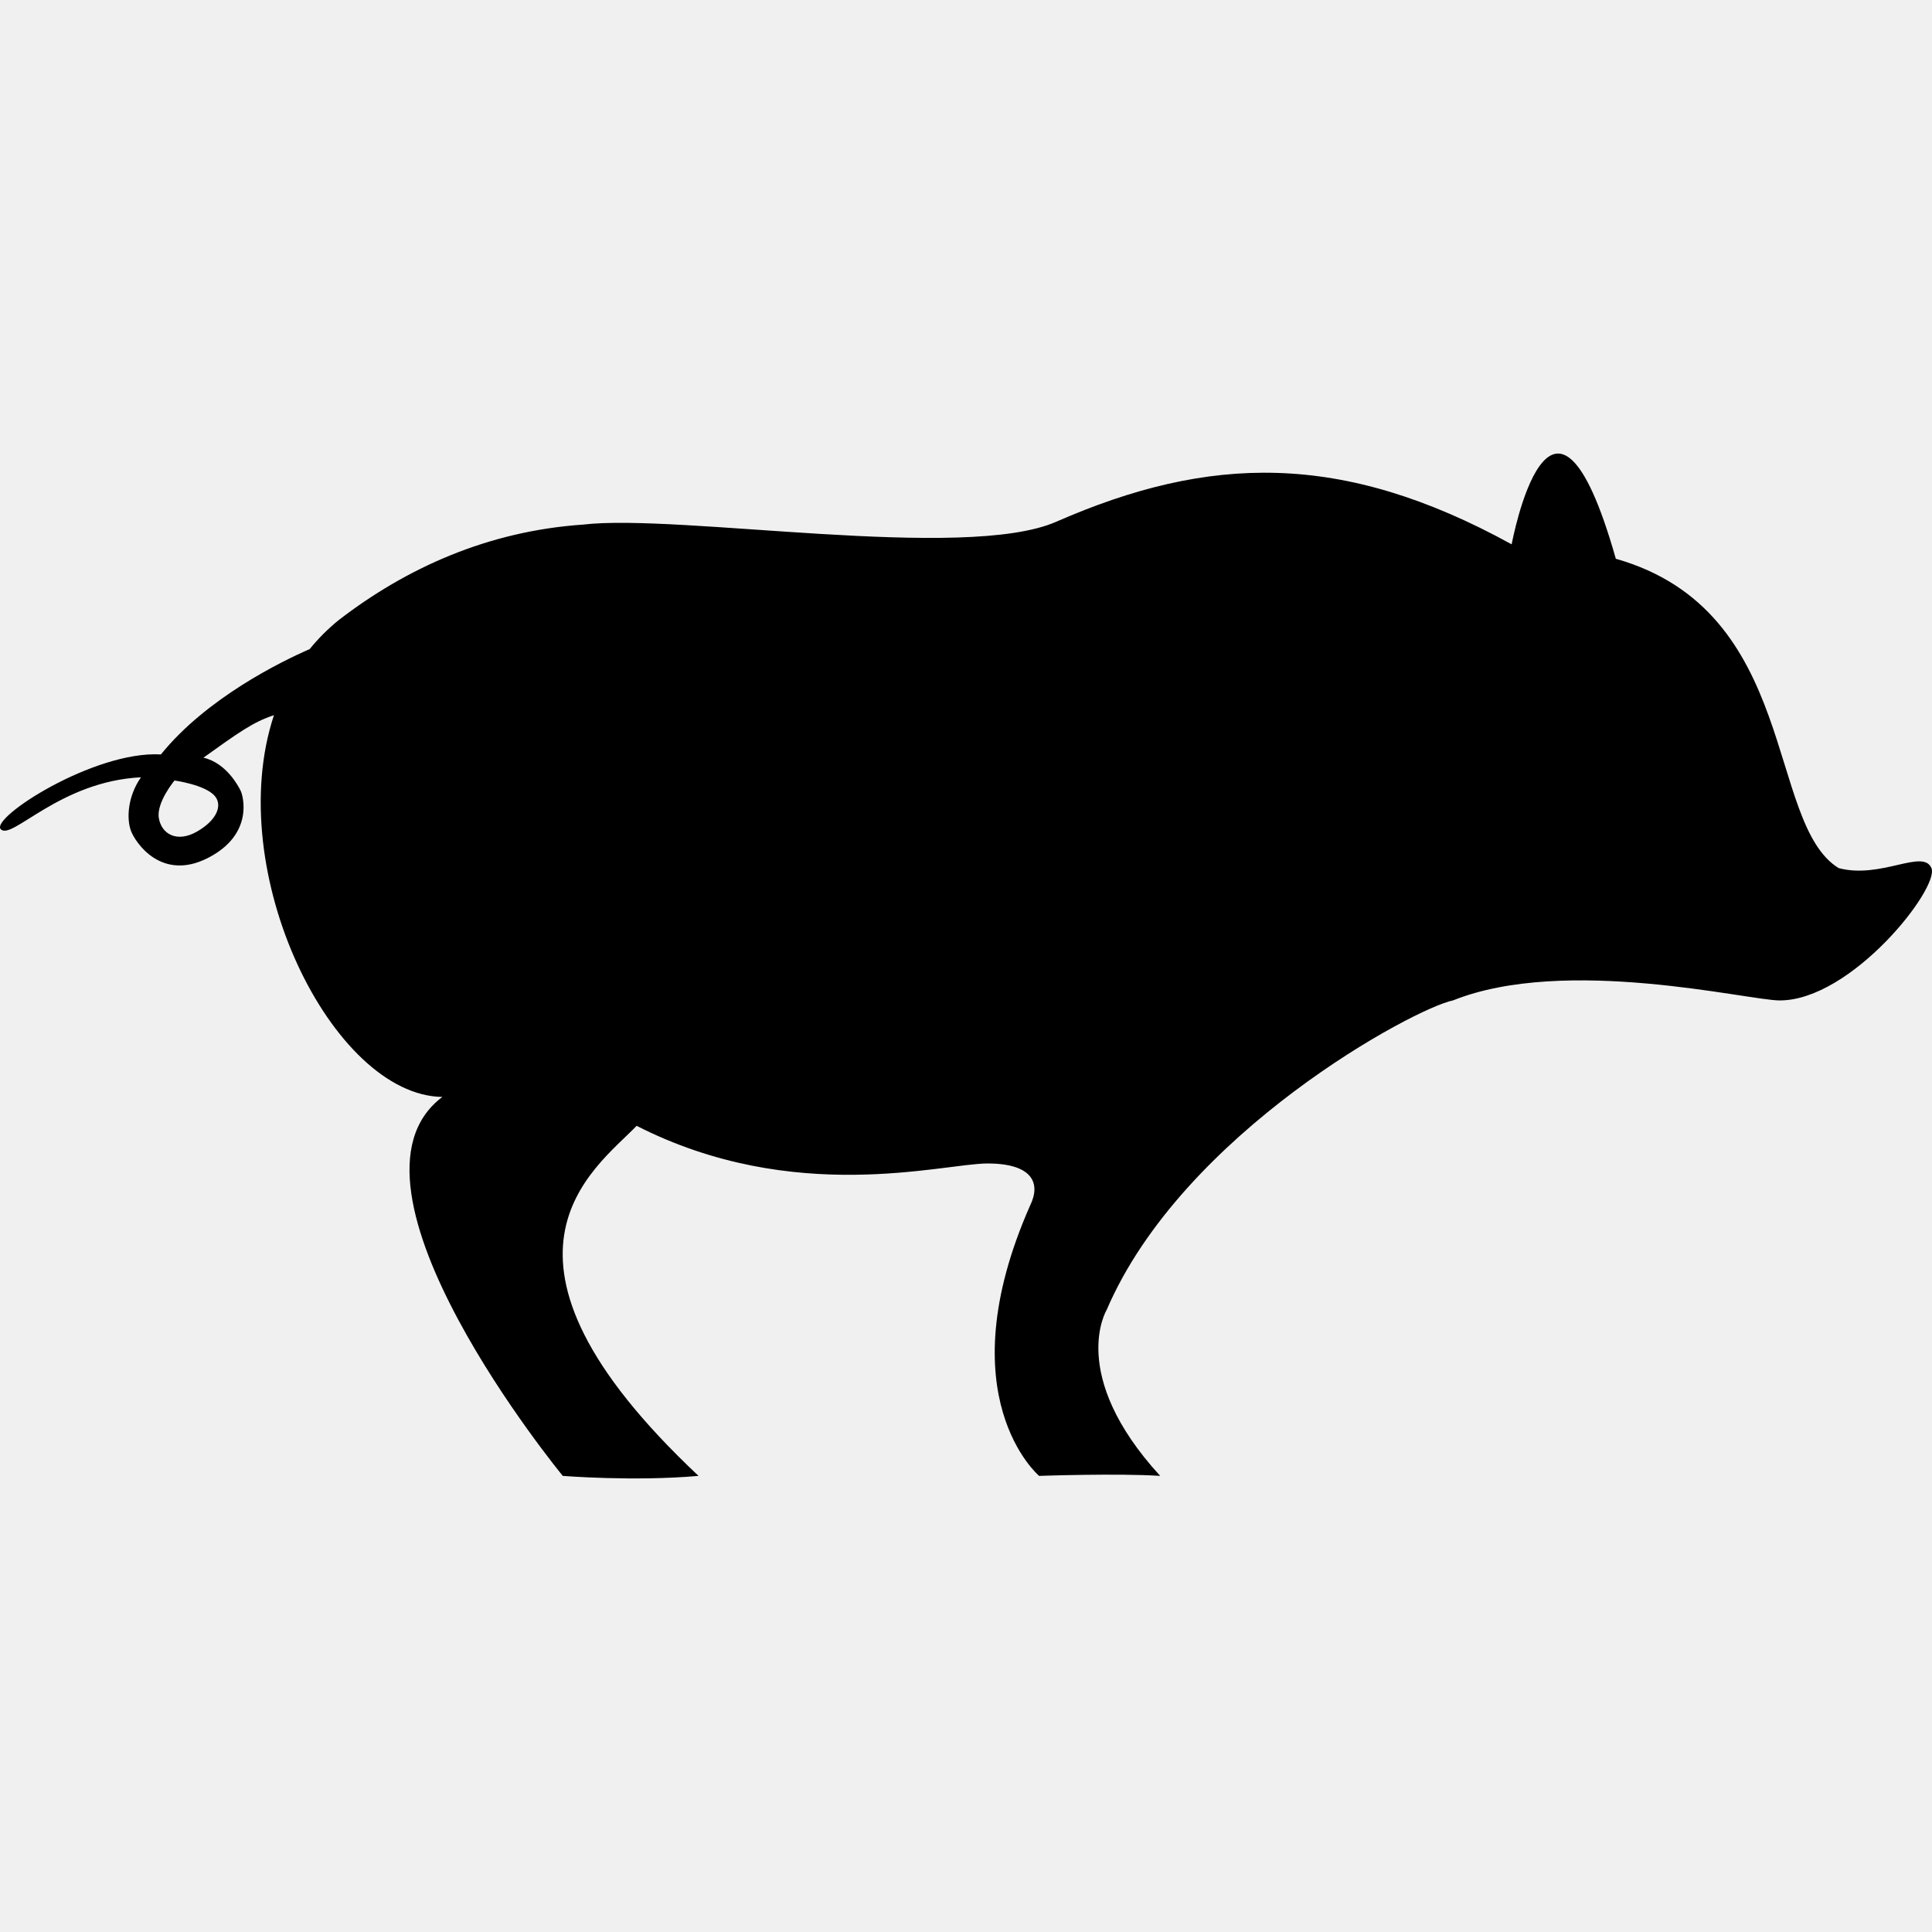
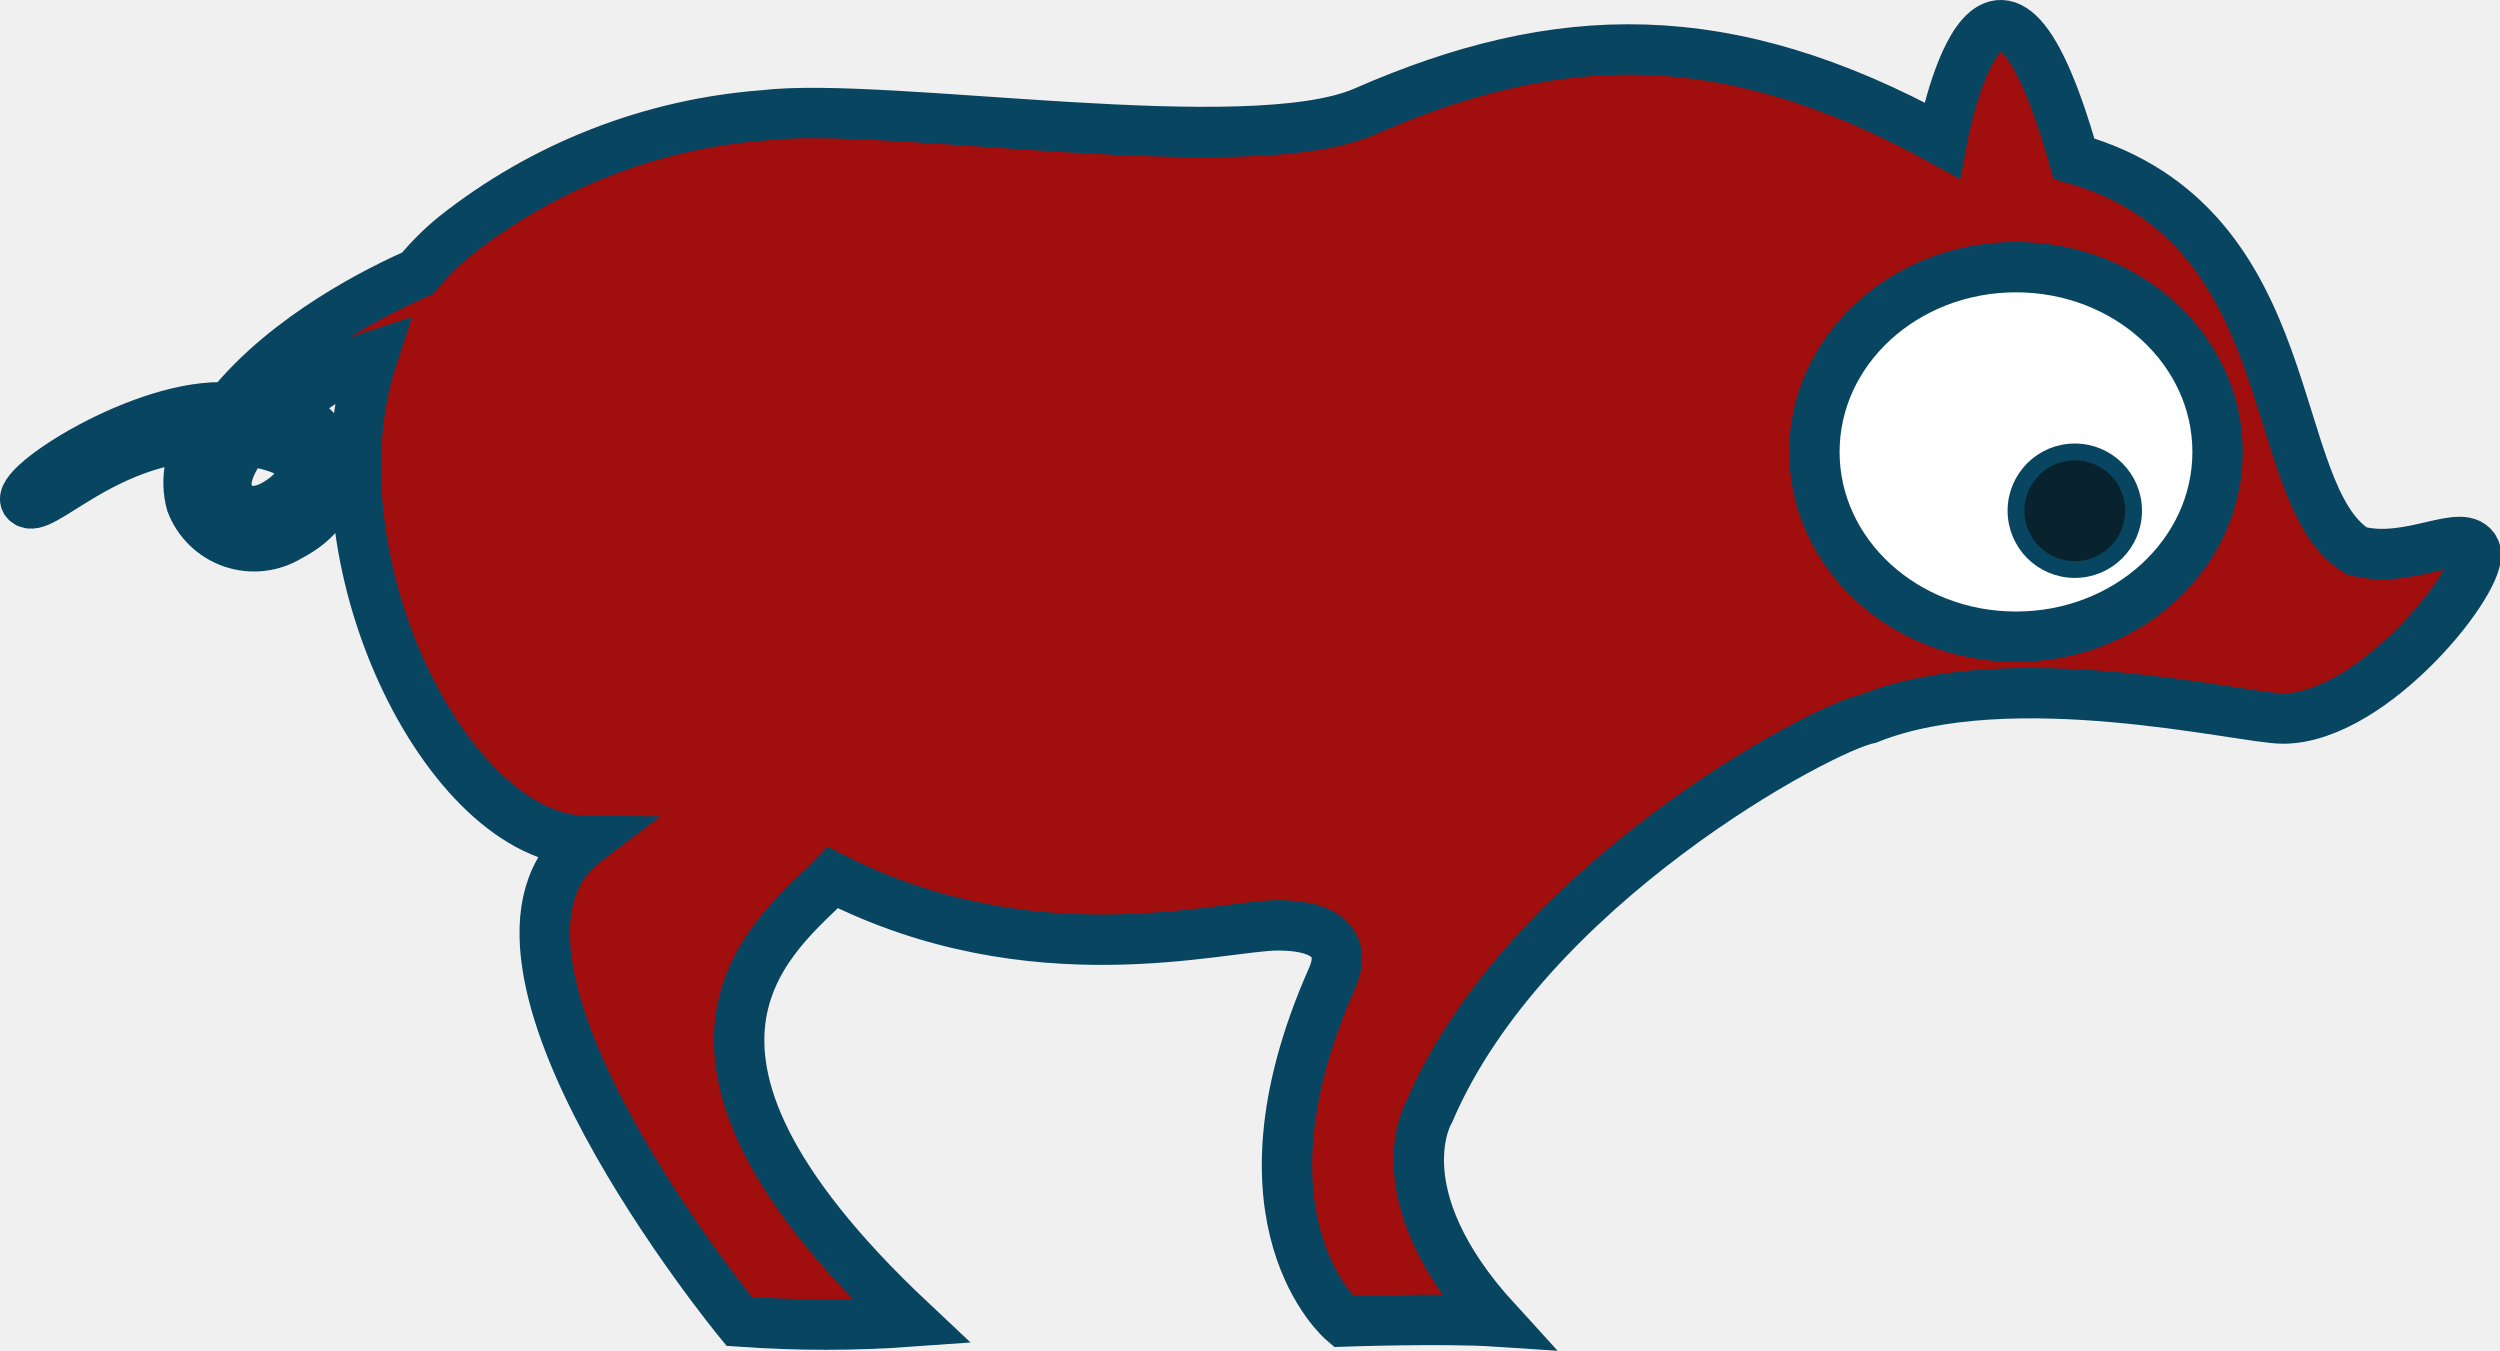
- <svg xmlns="http://www.w3.org/2000/svg" version="1.1" id="Capa_1" x="0px" y="0px" viewBox="0 0 311.902 311.902" style="enable-background:new 0 0 311.902 311.902;" xml:space="preserve">
-   <path d="M296.824,140.143c-11.774-7.299-6.313-41.51-35.965-49.936c-10.439-36.807-16.815-2.331-16.815-2.331  c-27.487-15.119-48.936-14.413-73.545-3.637c-14.767,6.458-60.899-1.369-76.363,0.45c-15.418,1.057-28.565,7.028-39.459,15.421  c-1.766,1.43-3.323,3.004-4.686,4.681c-4.522,1.976-16.603,7.844-24.015,17.005c-10.805-0.622-27.63,10.272-25.845,12.085  c1.779,1.814,9.519-7.741,22.628-8.395c-2.185,3.122-2.331,6.723-1.625,8.622c0.7,1.902,4.934,8.267,12.475,4.378  c7.455-3.835,5.594-10.084,5.273-10.756c-0.312-0.683-2.31-4.563-6.042-5.41c5.551-3.968,8.049-5.79,11.385-6.856  c-8.379,25.307,9.421,61.386,27.191,61.625c-19.083,14.328,19.438,61.179,19.438,61.179s11.471,0.921,21.918,0  c-37.709-35.437-16.812-49.465-9.99-56.514c25.443,12.968,49.413,6.078,56.649,6.078c7.236,0,8.662,3.177,6.855,6.818  c-13.624,30.895,1.468,43.618,1.468,43.618s12.72-0.447,19.546,0c-14.994-16.358-8.645-26.789-8.645-26.789  c12.275-28.634,49.767-48.751,55.907-49.97c18.187-7.275,47.619-0.012,52.725,0c11.624,0.034,25.897-18.189,24.519-21.368  C310.459,136.963,303.633,141.966,296.824,140.143z M34.67,128.497c1.31,1.531,0.312,3.949-2.899,5.769  c-3.204,1.828-5.719,0.387-6.133-2.227c-0.397-2.515,2.536-6.035,2.536-6.035S33.123,126.688,34.67,128.497z" />
-   <g>
- </g>
-   <g>
- </g>
-   <g>
- </g>
-   <g>
- </g>
-   <g>
- </g>
-   <g>
- </g>
-   <g>
- </g>
-   <g>
- </g>
-   <g>
- </g>
-   <g>
- </g>
-   <g>
- </g>
-   <g>
- </g>
-   <g>
- </g>
-   <g>
- </g>
-   <g>
- </g>
+ <svg xmlns="http://www.w3.org/2000/svg" viewBox="0 0 148.81 80.4">
+   <defs>
+     <style>.cls-1{fill:#a00e0e;}.cls-1,.cls-2,.cls-3{stroke:#084560;stroke-miterlimit:10;}.cls-1,.cls-2{stroke-width:3px;}.cls-2{fill:#fff;}.cls-3{fill:#08222e;}</style>
+   </defs>
+   <g id="Layer_2" data-name="Layer 2">
+     <g id="Layer_1-2" data-name="Layer 1">
+       <path class="cls-1" d="M140.27,32.79c-5.51-3.42-3-19.41-16.82-23.35-4.88-17.21-7.86-1.09-7.86-1.09-12.85-7.07-22.88-6.74-34.38-1.7-6.9,3-28.47-.64-35.7.21a33.77,33.77,0,0,0-18.45,7.21,15.11,15.11,0,0,0-2.19,2.19c-2.11.92-7.76,3.67-11.23,8C8.59,23.92.73,29,1.56,29.86S6,26.24,12.14,25.93a4.73,4.73,0,0,0-.76,4,4,4,0,0,0,5.83,2c3.49-1.79,2.62-4.71,2.47-5a4.69,4.69,0,0,0-2.83-2.53c2.6-1.85,3.77-2.7,5.33-3.2C18.26,33.08,26.58,50,34.89,50.06,26,56.76,44,78.66,44,78.66a71.16,71.16,0,0,0,10.25,0c-17.63-16.57-7.86-23.13-4.67-26.42,11.9,6.06,23.1,2.84,26.48,2.84s4,1.49,3.21,3.19c-6.37,14.44.69,20.39.69,20.39s5.94-.21,9.13,0c-7-7.65-4-12.52-4-12.52,5.74-13.39,23.27-22.8,26.14-23.37,8.5-3.4,22.26,0,24.65,0,5.43,0,12.1-8.5,11.46-10S143.45,33.64,140.27,32.79ZM17.71,27.34c.61.72.14,1.85-1.36,2.7s-2.67.18-2.86-1,1.18-2.82,1.18-2.82S17,26.5,17.71,27.34Z" />
+       <ellipse class="cls-2" cx="120" cy="26.9" rx="12" ry="11" />
+       <circle class="cls-3" cx="123.5" cy="30.4" r="3.5" />
+     </g>
+   </g>
</svg>
